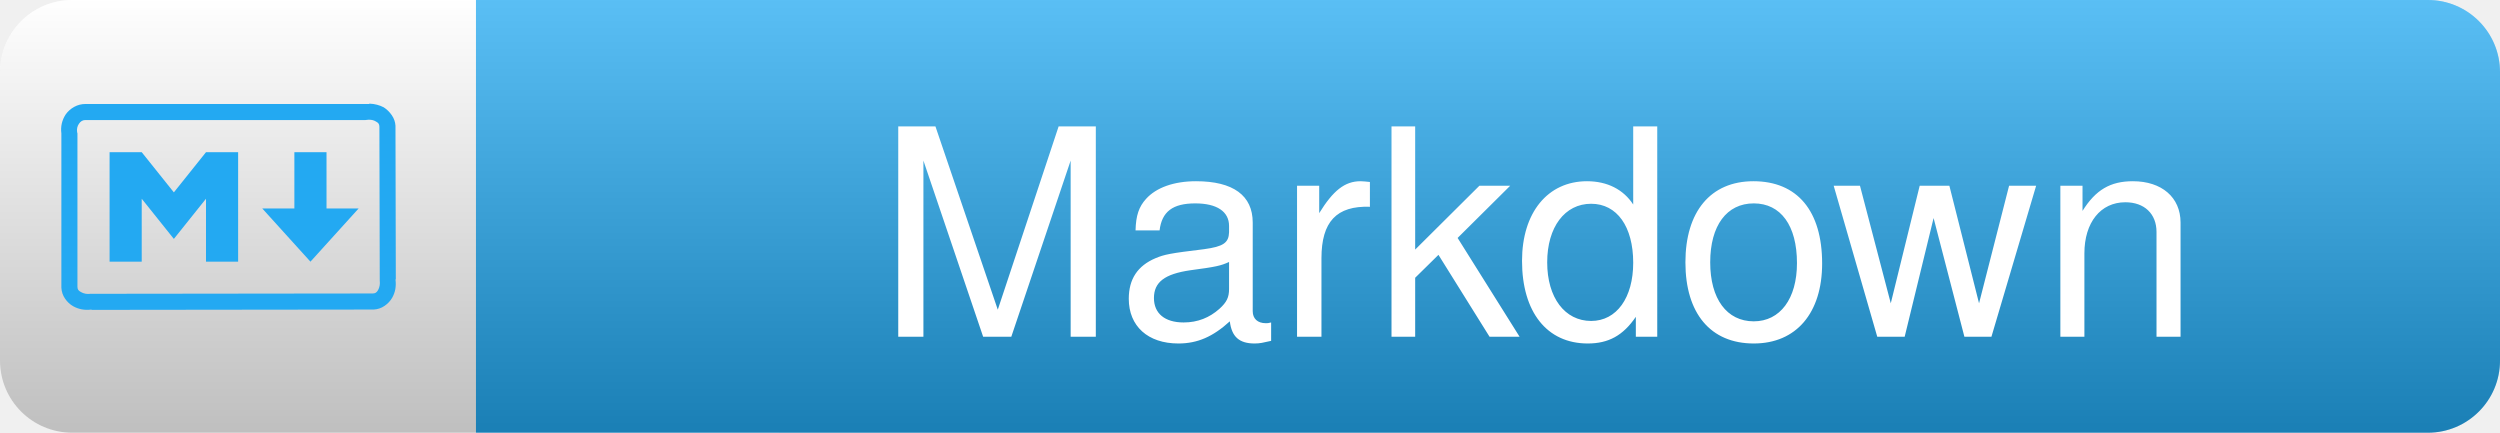
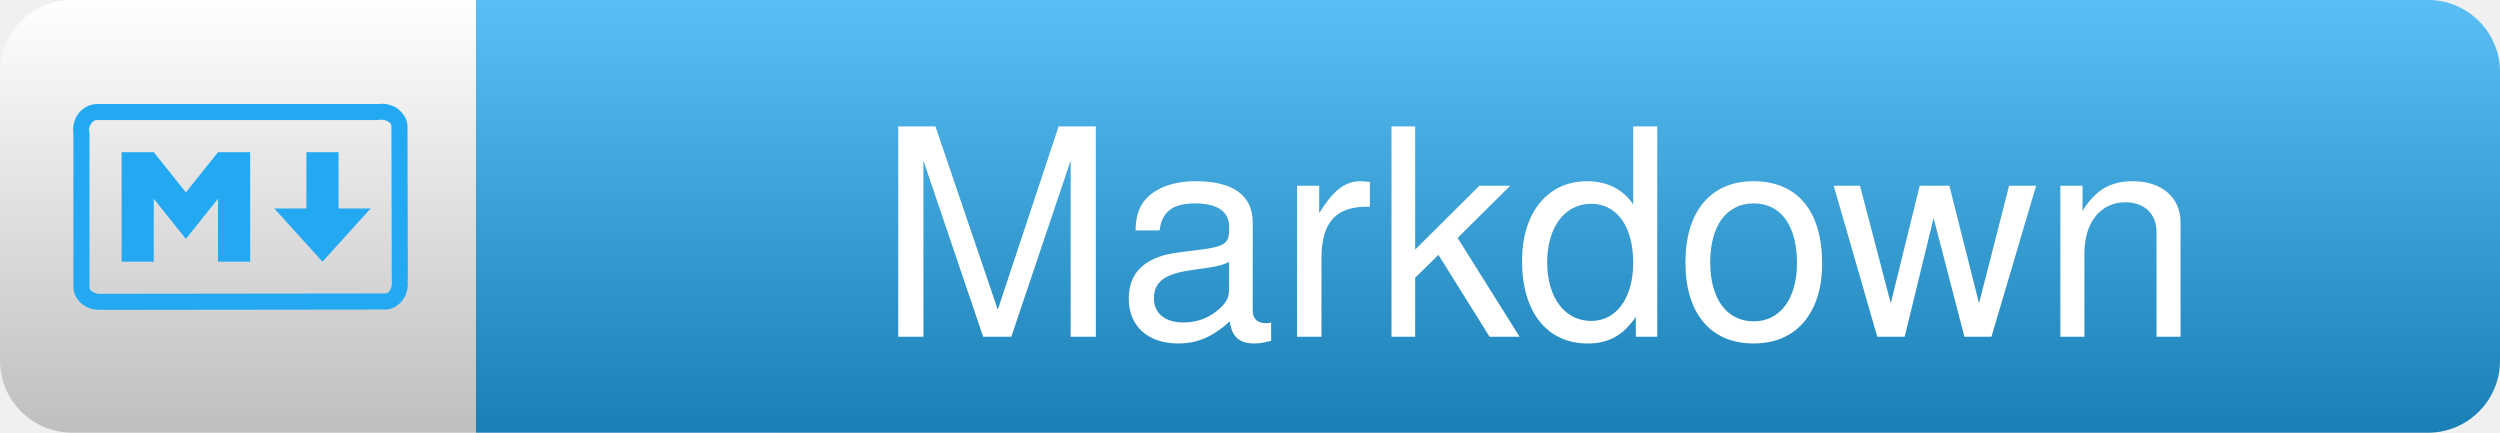
<svg xmlns="http://www.w3.org/2000/svg" viewBox="0 0 104 18" width="104" height="18" role="img" aria-label="Makefile" preserveAspectRatio="xMidYMid meet">
  <defs>
    <clipPath id="r">
      <rect width="104" height="18" rx="3" />
    </clipPath>
    <linearGradient id="g" x2="0" y2="1">
      <stop offset="0" stop-color="#fff" stop-opacity=".25" />
      <stop offset="1" stop-opacity=".25" stop-color="#000" />
    </linearGradient>
  </defs>
  <g clip-path="url(#r)">
    <rect width="32.4" height="18" fill="#fff" />
    <rect x="19.8" width="84.6" height="18" fill="#23A9F2" />
    <rect width="104.8" height="18" fill="url(#g)" />
  </g>
  <text x="64" y="10" font-size="12" font-family="-apple-system, BlinkMacSystemFont, 'Segoe UI', Helvetica, Arial, sans-serif" fill="#fff" text-anchor="middle" dominant-baseline="middle">Markdown</text>
-   <g transform="translate(-32, -0.2) scale(0.8)" stroke-linecap="round" stroke-linejoin="round">
+   <g transform="translate(-31.5, -0.2) scale(0.8)" stroke-linecap="round" stroke-linejoin="round">
    <svg viewBox="-10 -5 1034 1034" version="1.1" fill="#23A9F2">
      <g id="SVGRepo_bgCarrier" stroke-width="0" />
      <g id="SVGRepo_tracerCarrier" stroke-linecap="round" stroke-linejoin="round" />
      <g id="SVGRepo_iconCarrier">
        <path fill="#23A9F2" d="M922 319q-1 0 -2 1h-11v0h-836q-18 0 -33.5 8.5t-25.5 22.5q-17 26 -13 57v461q1 18 11 32.5t24 22.5q25 14 55 10v1l843 -1q18 -1 32.5 -11t22.5 -24q14 -24 10 -55h1l-1 -459q-1 -17 -11 -31.5t-24 -23.5q-19 -10 -42 -11zM918 367h2q12 0 20 5q6 3 8.5 6.5t2.5 9.5 l1 456v3q2 16 -5 29q-3 5 -6.5 7.5t-9.5 2.5l-840 1h-3q-16 2 -28 -5q-6 -3 -8.5 -6.5t-2.5 -9.5v-458l-1 -4q-2 -14 5.5 -25t18.5 -11h837zM145 464v327h96v-188l96 120l96 -120v188h96v-327h-96l-96 120l-96 -120h-96zM697 464v168h-96l144 159l144 -159h-96v-168h-96z " />
      </g>
    </svg>
  </g>
</svg>
